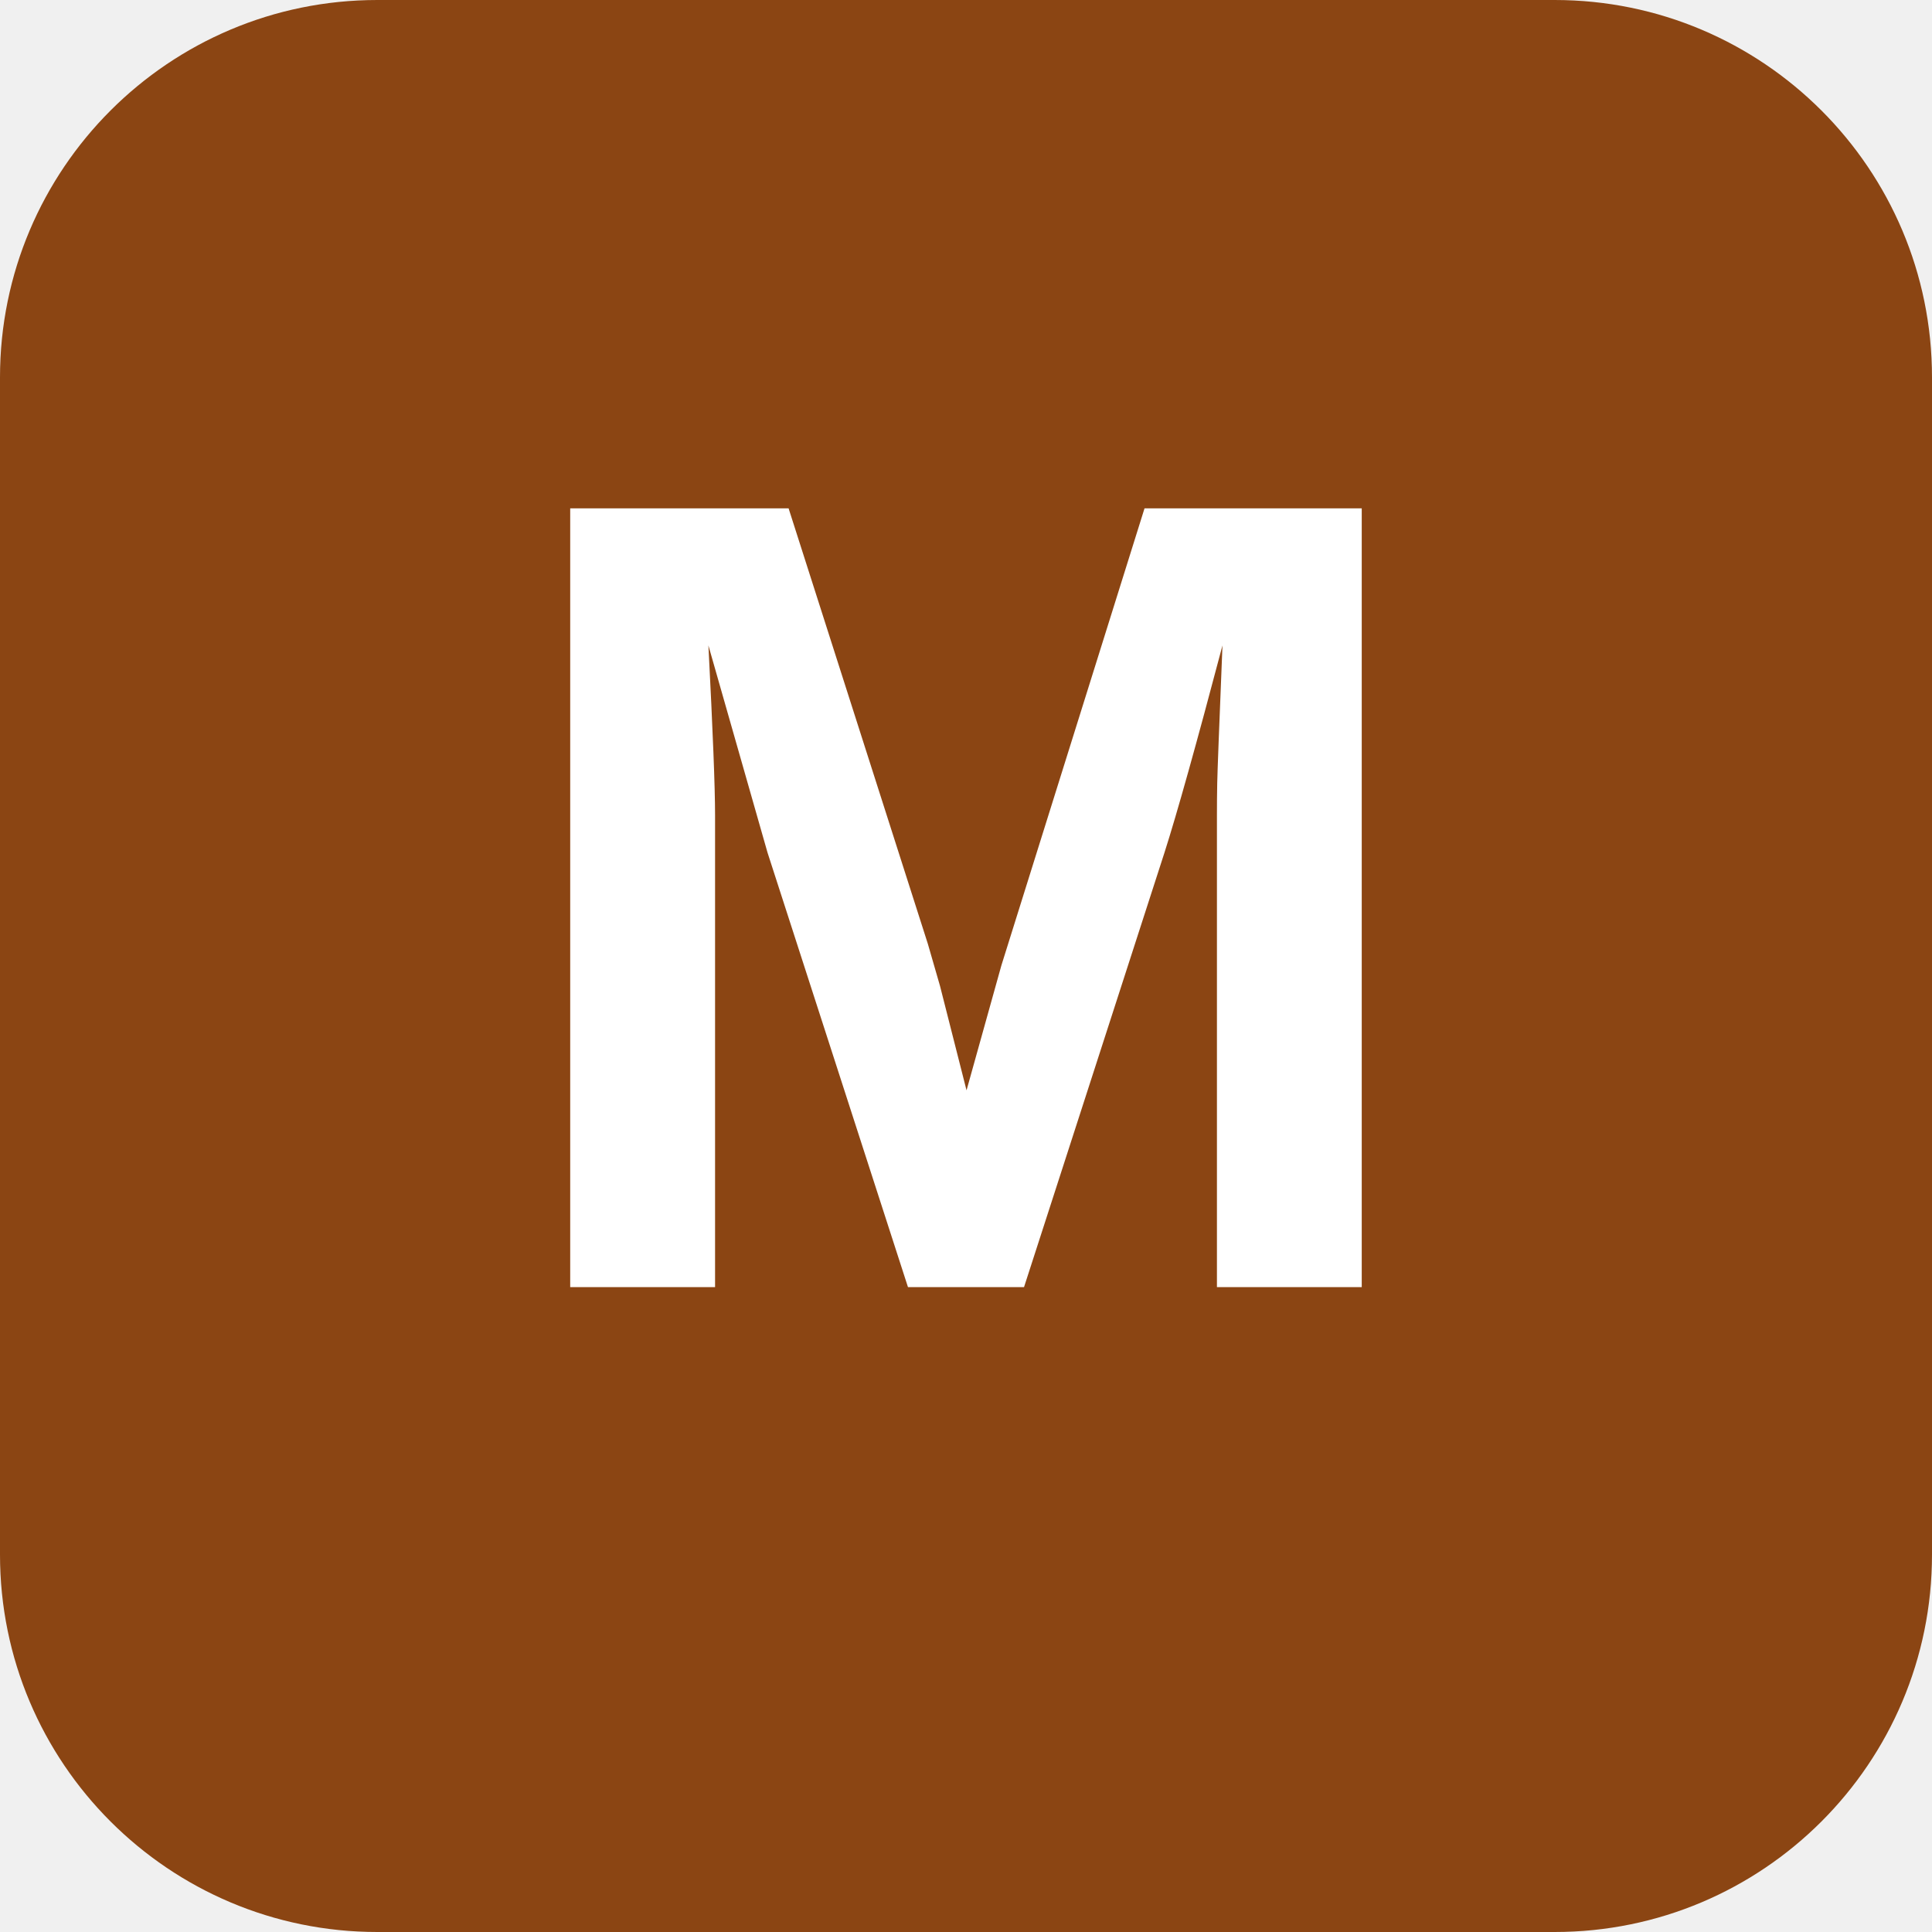
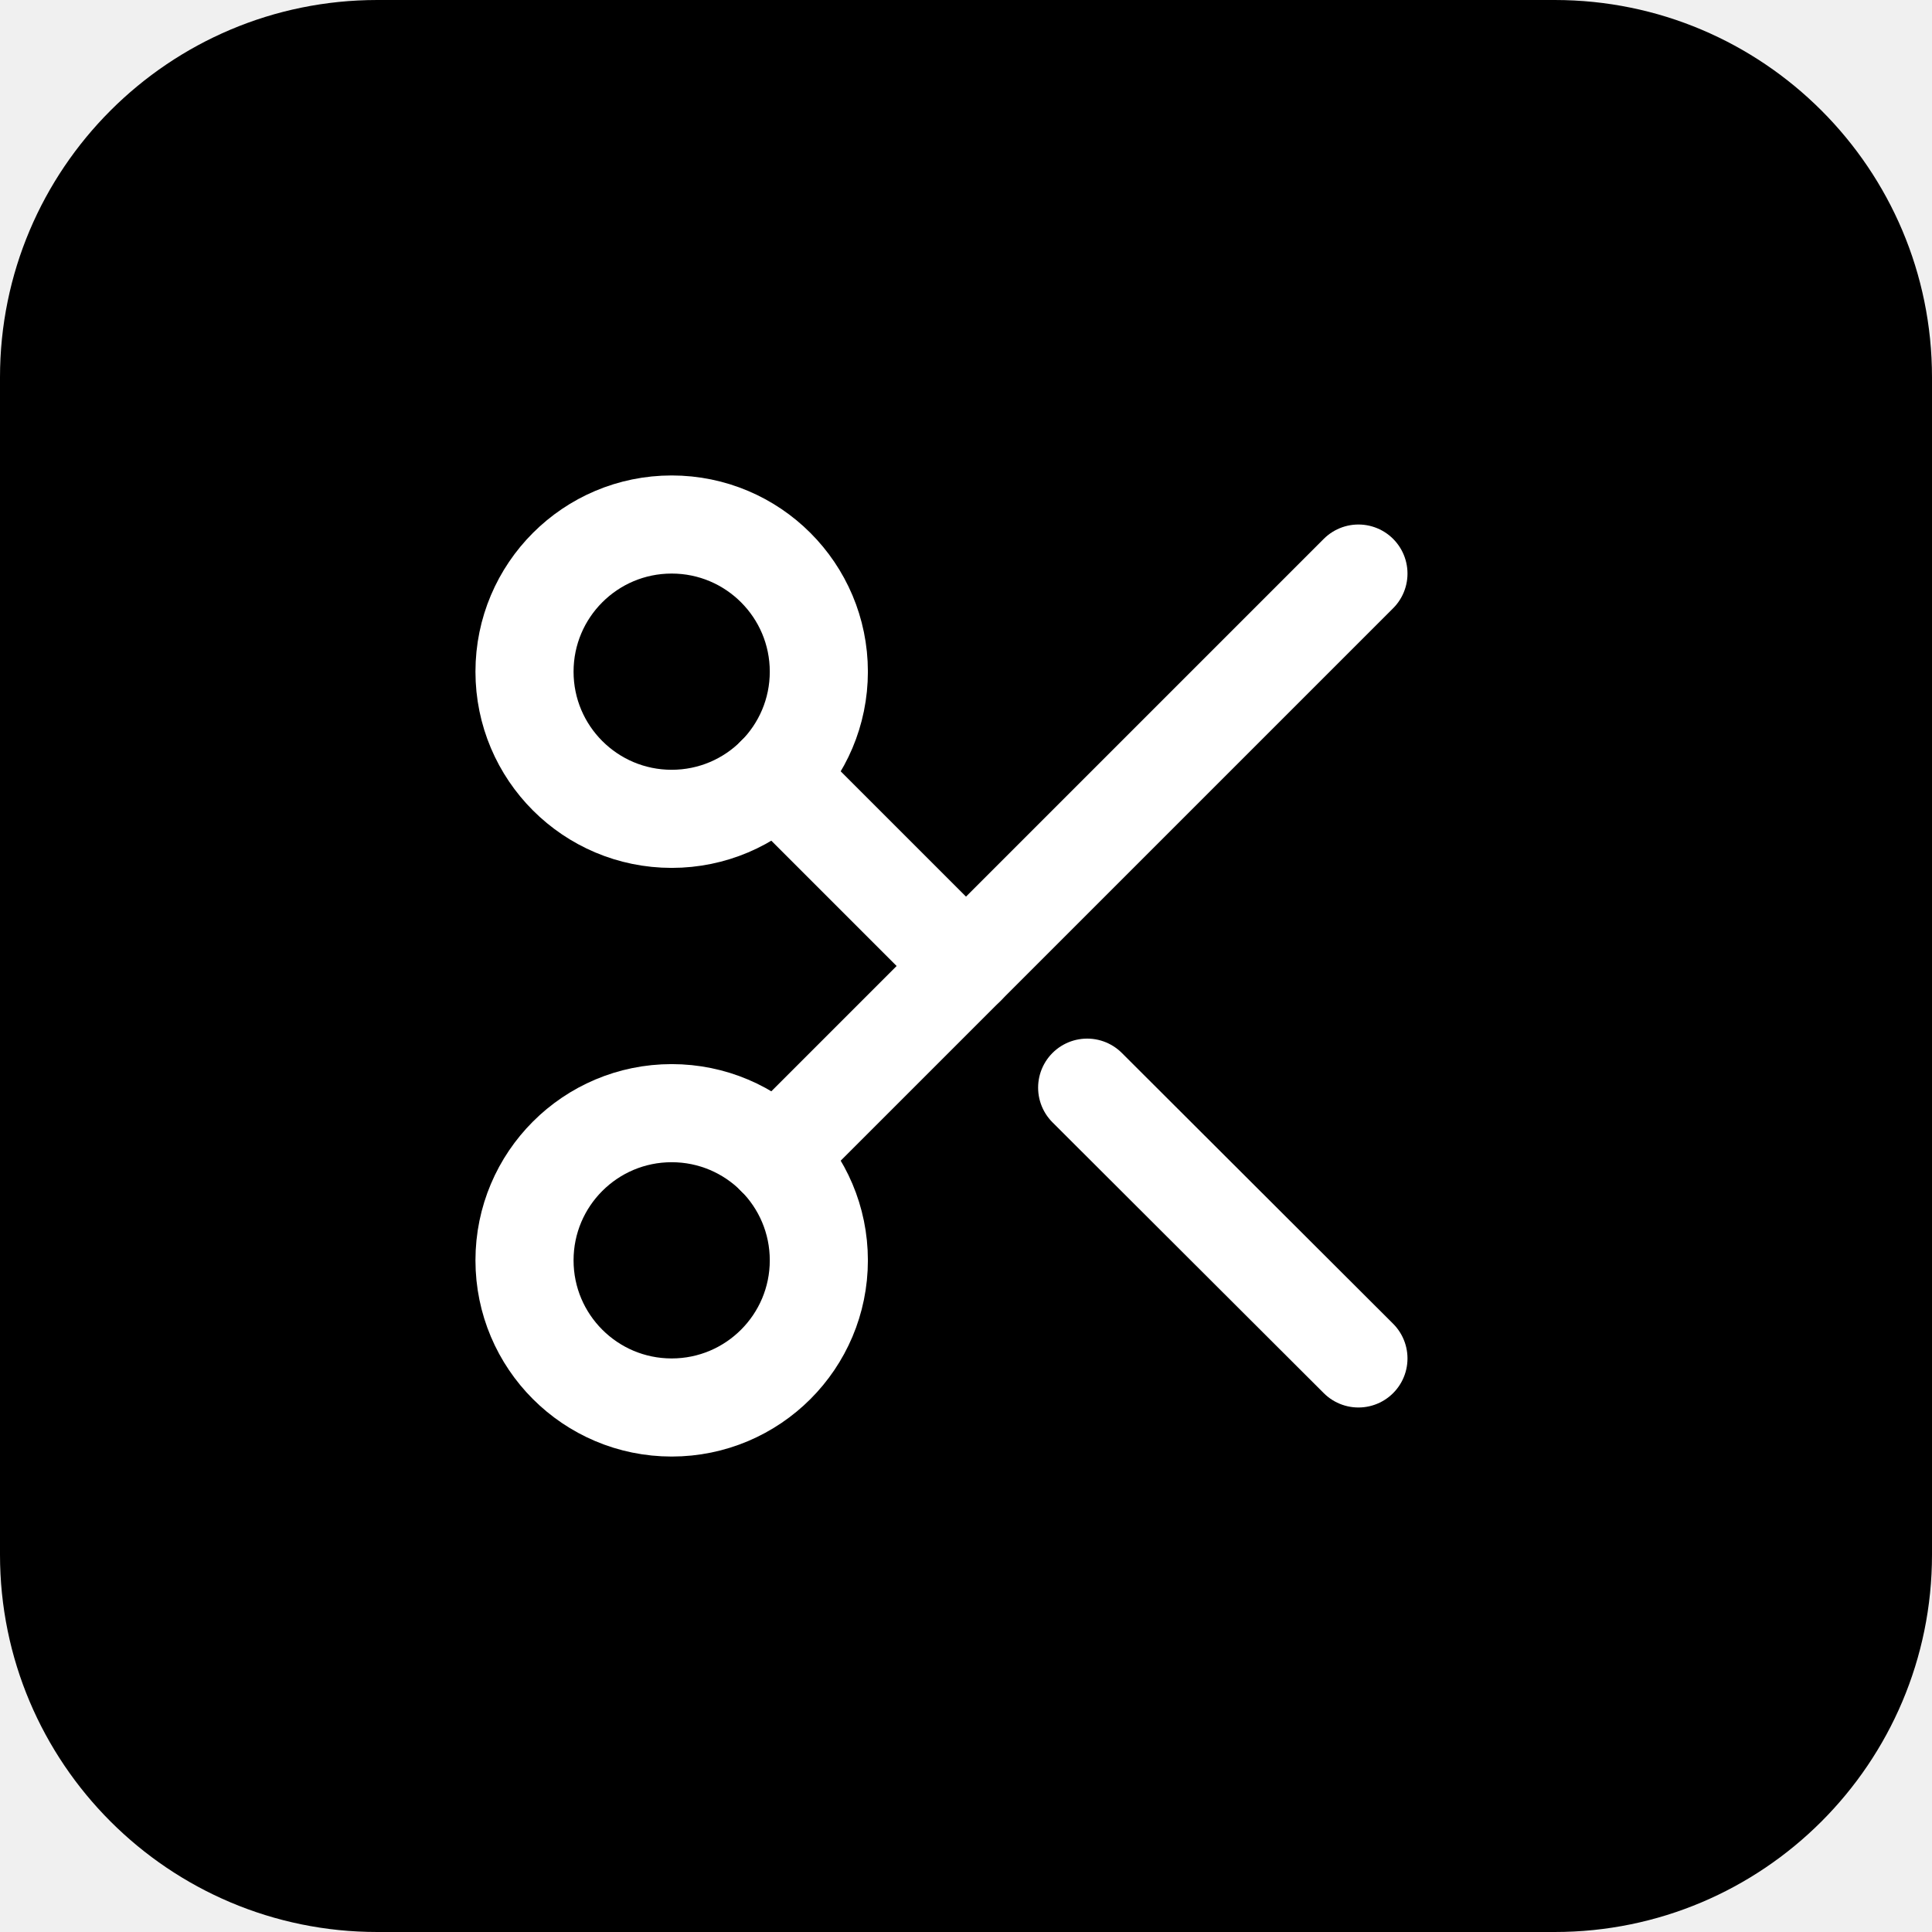
<svg xmlns="http://www.w3.org/2000/svg" viewBox="0 0 512 512">
-   <rect width="512" height="512" rx="100" fill="#8B4513" />
-   <text x="50%" y="50%" dominant-baseline="middle" text-anchor="middle" font-family="Arial, sans-serif" font-size="300" font-weight="bold" fill="white">M</text>
+   <rect width="512" height="512" rx="100" fill="#000000" />
+   <g transform="translate(100, 100) scale(13)">
+     <svg width="24" height="24" viewBox="0 0 24 24" fill="none" stroke="white" stroke-width="2" stroke-linecap="round" stroke-linejoin="round">
+       <circle cx="6" cy="6" r="3" />
+       <circle cx="6" cy="18" r="3" />
+       <line x1="20" y1="4" x2="8.12" y2="15.88" />
+       <line x1="14.47" y1="14.48" x2="20" y2="20" />
+       <line x1="8.12" y1="8.12" x2="12" y2="12" />
+     </svg>
+   </g>
</svg>
